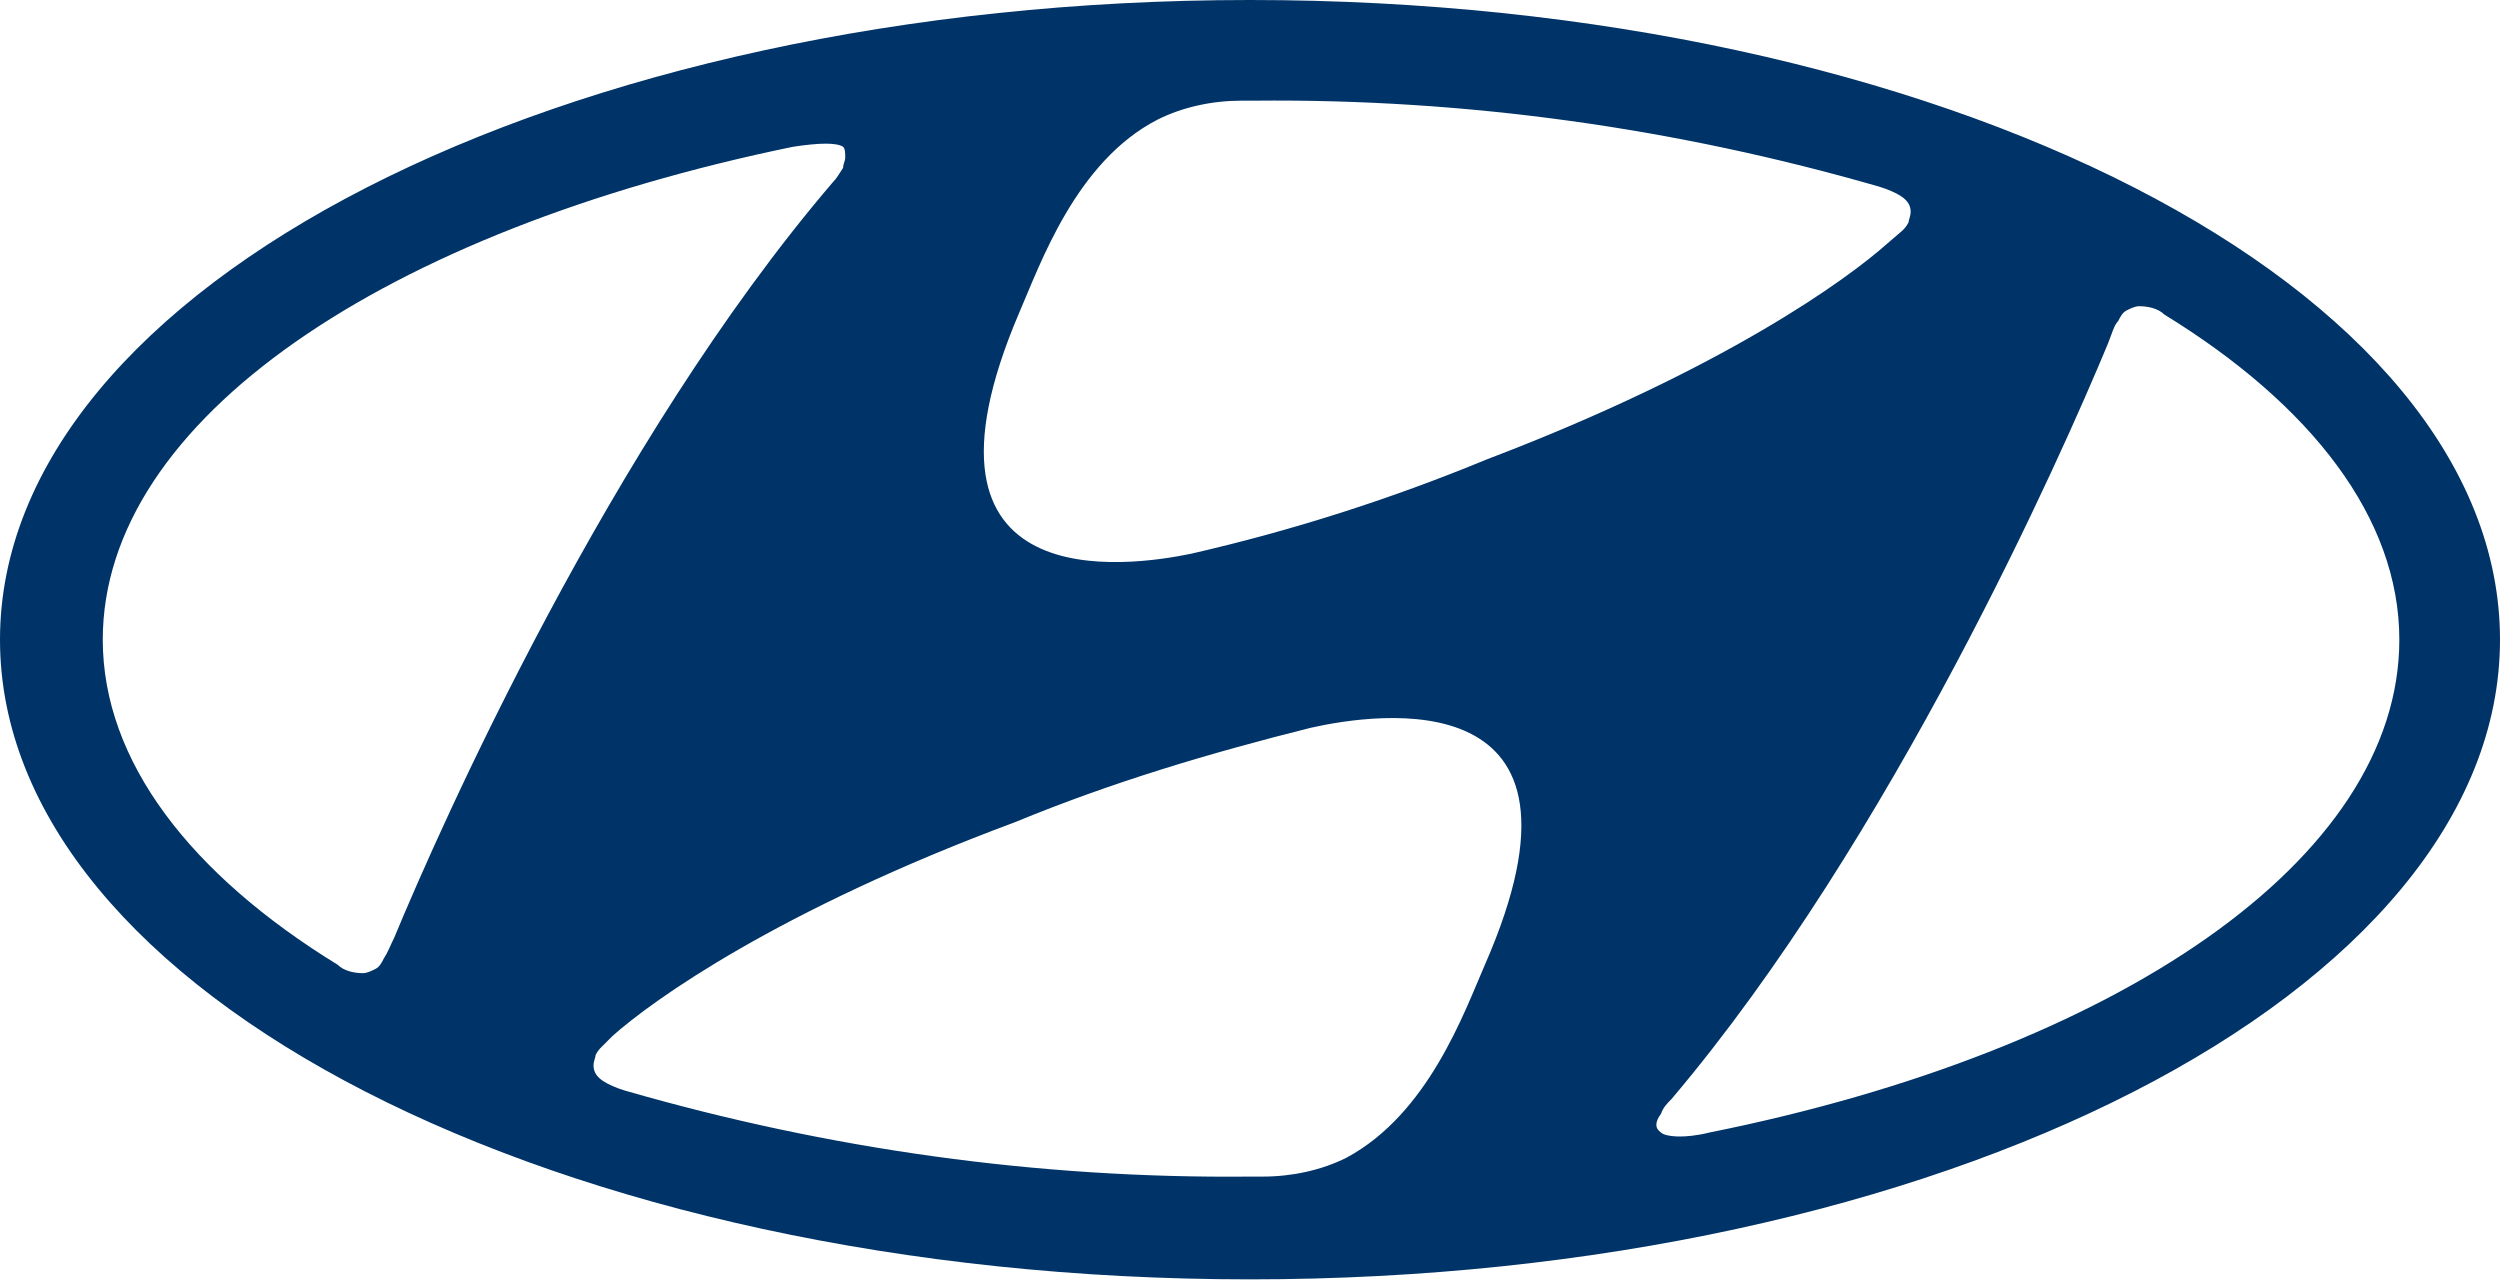
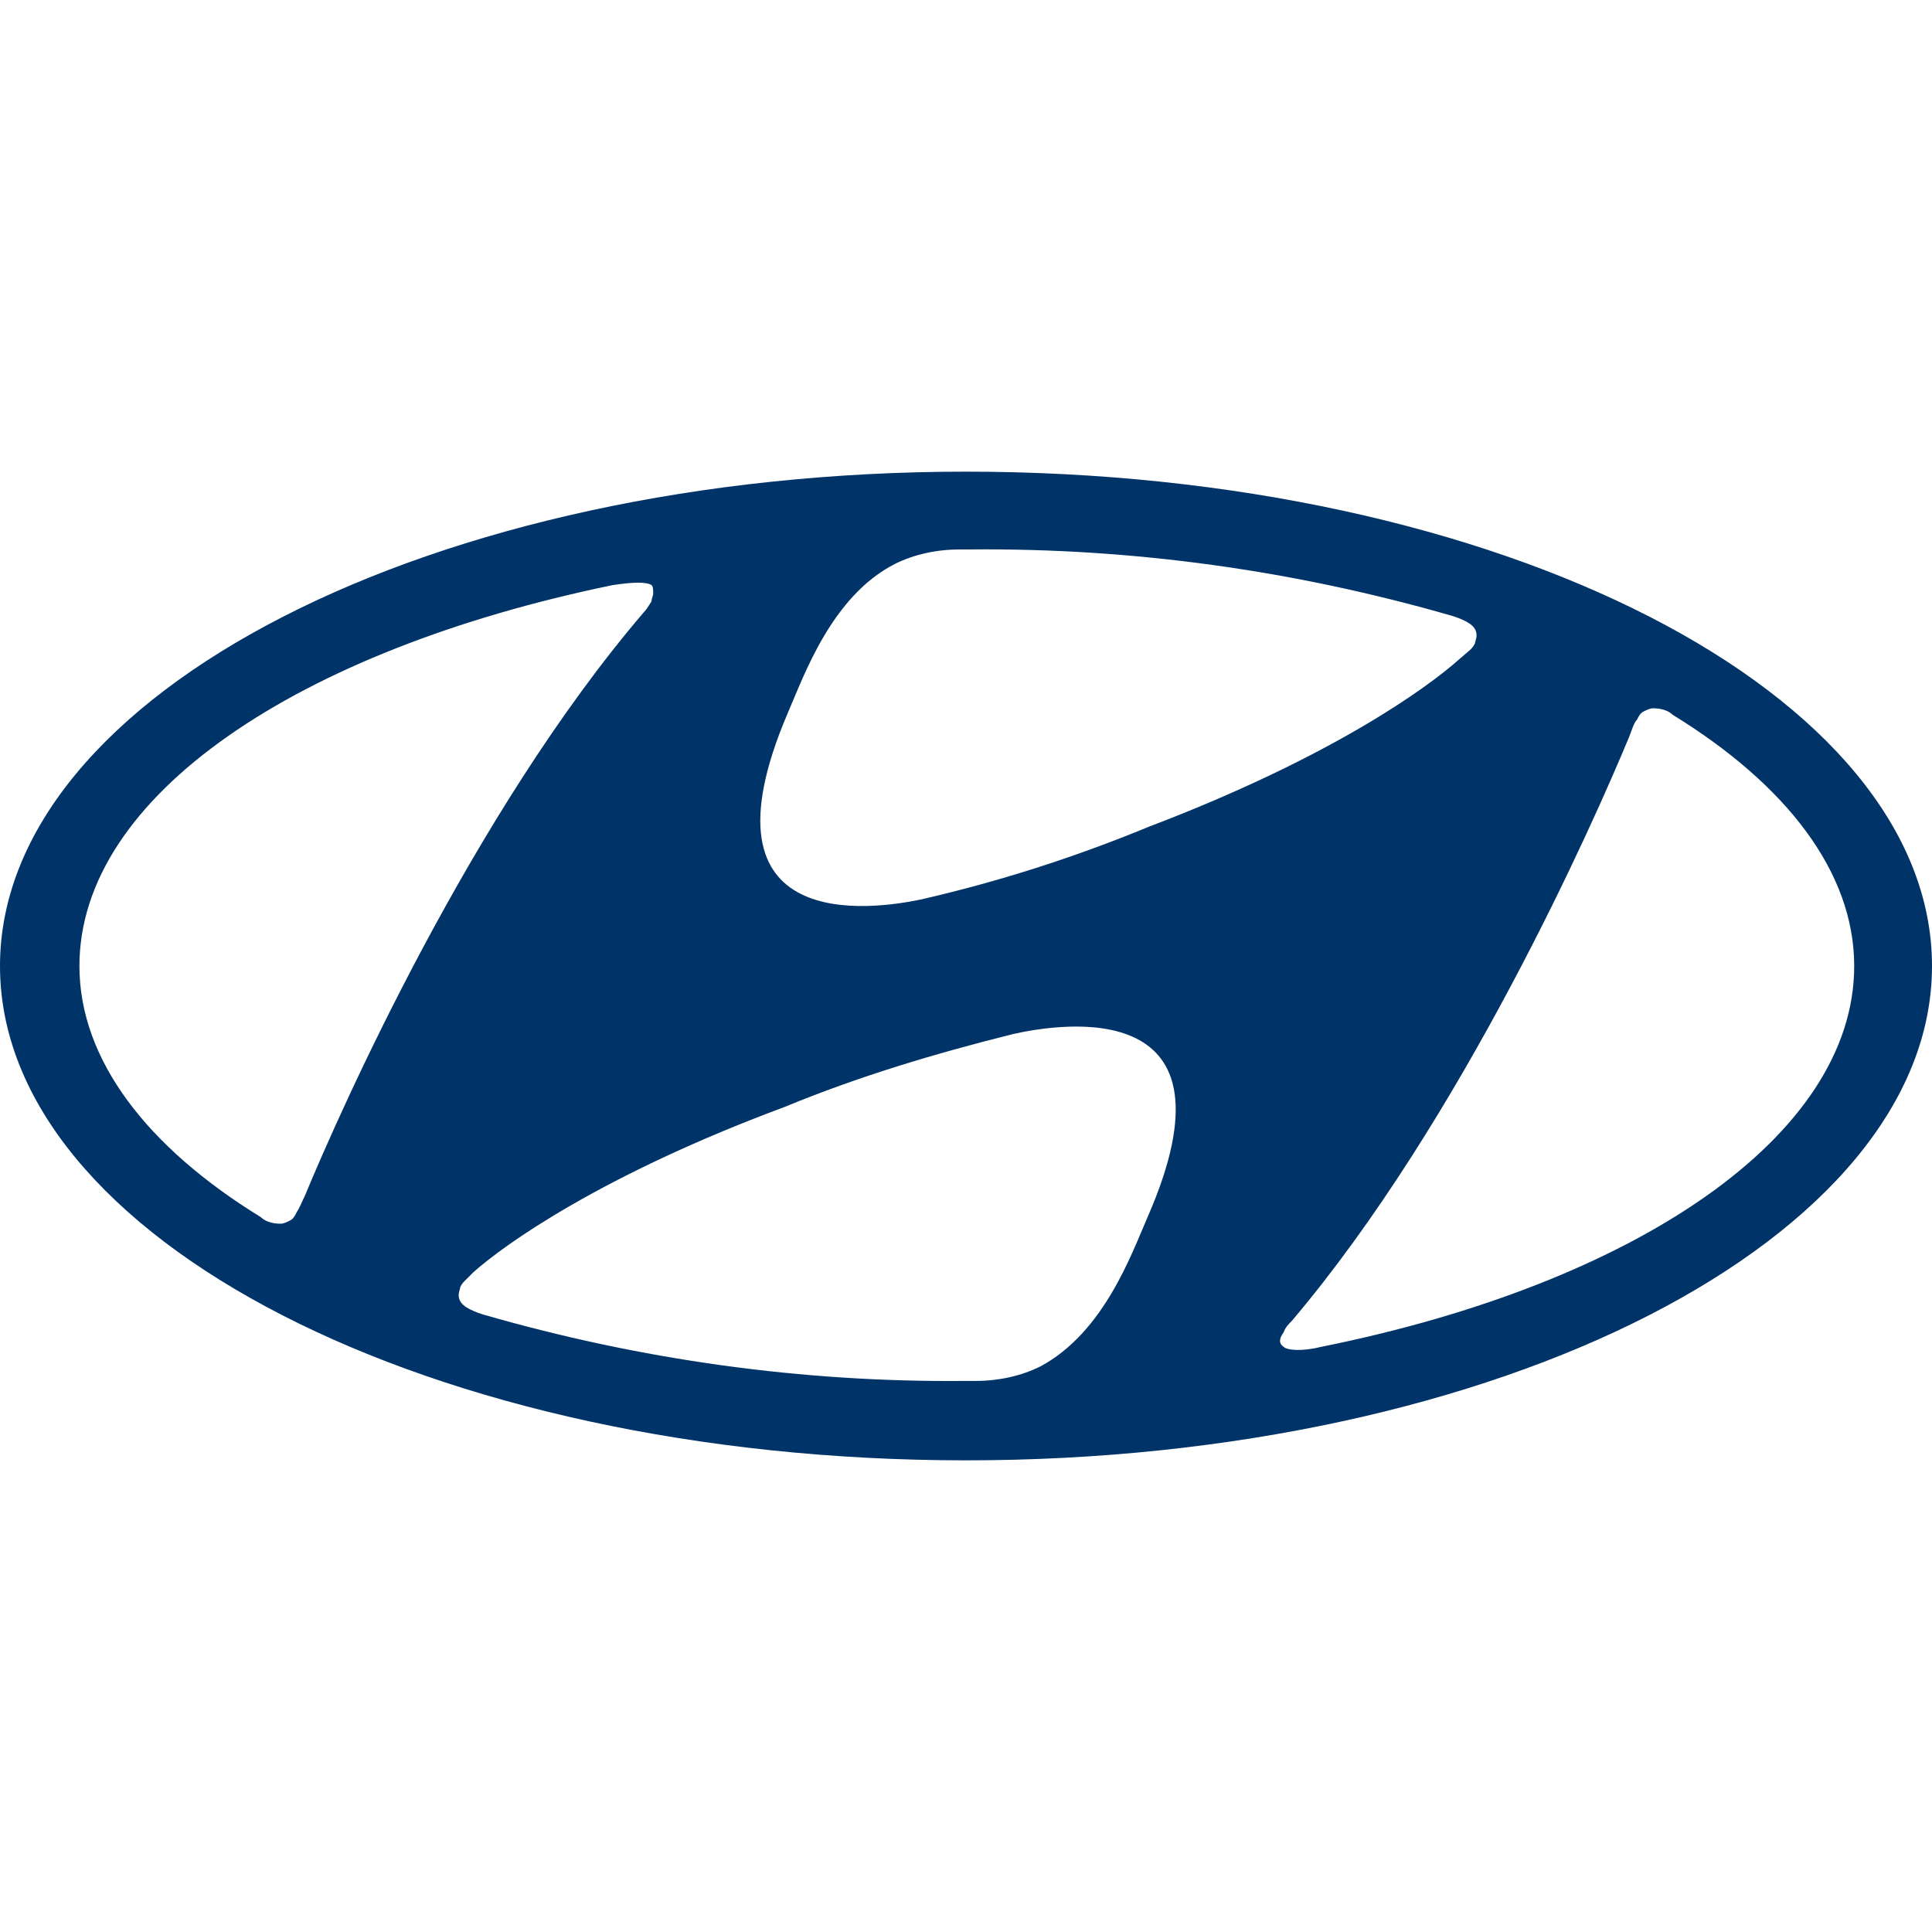
- <svg xmlns="http://www.w3.org/2000/svg" version="1.1" id="Layer_1" x="0px" y="0px" viewBox="0 0 119.2 61" style="enable-background:new 0 0 119.2 61;" xml:space="preserve">
+ <svg xmlns="http://www.w3.org/2000/svg" version="1.1" id="Layer_1" x="0px" y="0px" viewBox="0 0 119.2 61" style="enable-background:new 0 0 119.2 61;" xml:space="preserve" width="48" height="48">
  <style type="text/css">
  .st0{fill:#003468;}
 </style>
  <g>
    <g>
      <path class="st0" d="M59.6,61c32.9,0,59.6-13.7,59.6-30.5S92.6,0,59.6,0C26.7,0,0,13.7,0,30.5C0,47.3,26.6,61,59.6,61z M70.8,46    c-1,2.3-2.7,7.1-6.6,9.2c-1.2,0.6-2.6,0.9-4,0.9c-0.3,0-0.5,0-0.6,0c-10.1,0.1-20.1-1.3-29.8-4.1l-0.3-0.1    c-0.8-0.3-1.2-0.6-1.2-1.1c0-0.2,0.1-0.4,0.1-0.5c0.1-0.2,0.2-0.3,0.3-0.4l0.5-0.5c1.9-1.7,7.9-6,19.2-10.2    c4.6-1.9,9.3-3.3,14.1-4.5C65.6,34,76.8,32.3,70.8,46L70.8,46z M101,15.3c0.1-0.2,0.2-0.4,0.4-0.5c0.2-0.1,0.4-0.2,0.6-0.2    c0.4,0,0.9,0.1,1.2,0.4c7,4.3,11.2,9.7,11.2,15.5c0,10.5-13.5,19.6-32.9,23.5c-1.2,0.3-2.1,0.2-2.3,0c-0.3-0.2-0.3-0.5,0-0.9    c0.1-0.3,0.3-0.5,0.5-0.7c10.5-12.4,18.6-30.7,20.8-36C100.7,15.9,100.8,15.5,101,15.3z M48.6,14.9c1-2.3,2.7-7.2,6.6-9.2    c1.2-0.6,2.6-0.9,4-0.9c0.3,0,0.5,0,0.6,0c10.1-0.1,20.1,1.3,29.8,4.1l0.3,0.1c0.8,0.3,1.2,0.6,1.2,1.1c0,0.2-0.1,0.4-0.1,0.5    c-0.1,0.2-0.2,0.3-0.3,0.4L90,11.6c-1.9,1.7-7.8,6-19.1,10.3c-4.6,1.9-9.3,3.4-14.1,4.5C53.9,27,42.7,28.7,48.6,14.9z M37.8,7    c1.3-0.2,2.1-0.2,2.4,0c0.1,0.1,0.1,0.3,0.1,0.5s-0.1,0.3-0.1,0.5c-0.2,0.3-0.3,0.5-0.5,0.7C29.1,21.1,21,39.4,18.8,44.7    c-0.2,0.4-0.3,0.7-0.5,1c-0.1,0.2-0.2,0.4-0.4,0.5s-0.4,0.2-0.6,0.2c-0.4,0-0.9-0.1-1.2-0.4c-7-4.3-11.2-9.7-11.2-15.5    C4.9,20,18.4,11,37.8,7z">
   </path>
    </g>
  </g>
</svg>
